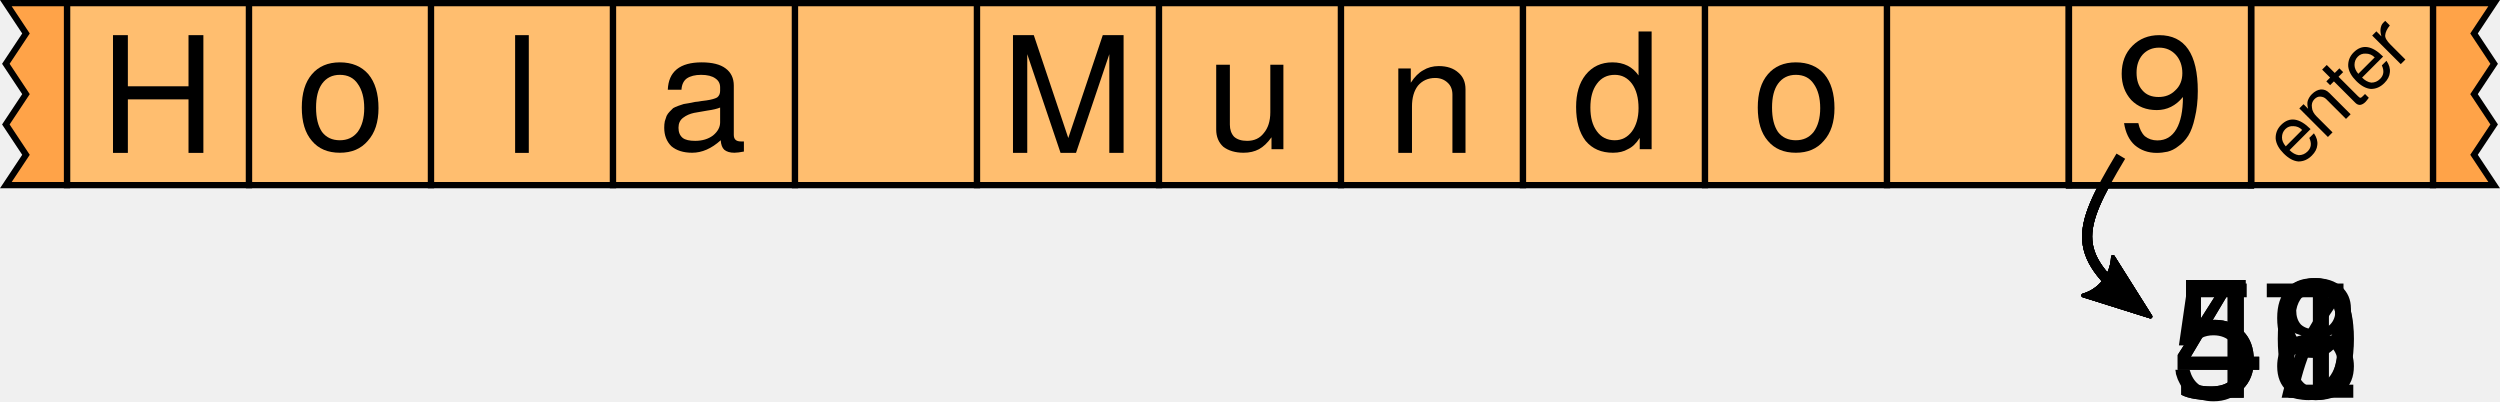
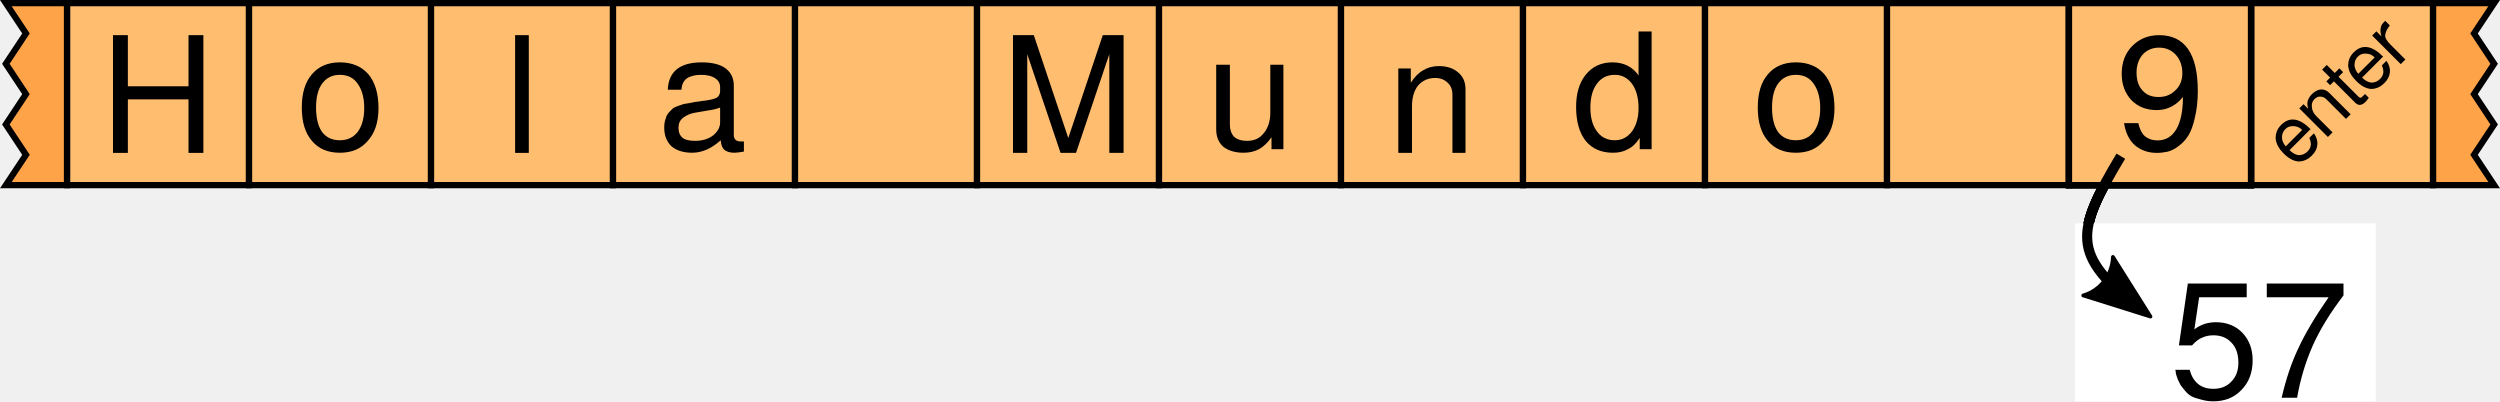
<svg xmlns="http://www.w3.org/2000/svg" width="65.691mm" height="10.55mm" viewBox="0 0 65.691 10.55" version="1.1" id="svg5">
  <defs id="defs2">
    <marker style="overflow:visible" id="marker2221" refX="0" refY="0" orient="auto">
      <path transform="scale(-0.6)" d="M 8.719,4.034 -2.207,0.016 8.719,-4.002 c -1.745,2.372 -1.735,5.617 -6e-7,8.035 z" style="fill:#000000;fill-opacity:1;fill-rule:evenodd;stroke:#000000;stroke-width:0.625;stroke-linejoin:round;stroke-opacity:1" id="path1985" />
    </marker>
    <marker style="overflow:visible" id="marker1370" refX="0" refY="0" orient="auto">
      <path transform="matrix(-1.1,0,0,-1.1,-1.1,0)" d="M 8.719,4.034 -2.207,0.016 8.719,-4.002 c -1.745,2.372 -1.735,5.617 -6e-7,8.035 z" style="fill:context-stroke;fill-rule:evenodd;stroke:#000000;stroke-width:0.625;stroke-linejoin:round;stroke-opacity:1" id="path1368" />
    </marker>
    <marker style="overflow:visible" id="marker1360" refX="0" refY="0" orient="auto">
      <path transform="matrix(-1.1,0,0,-1.1,-1.1,0)" d="M 8.719,4.034 -2.207,0.016 8.719,-4.002 c -1.745,2.372 -1.735,5.617 -6e-7,8.035 z" style="fill:context-stroke;fill-rule:evenodd;stroke:#000000;stroke-width:0.625;stroke-linejoin:round;stroke-opacity:1" id="path1358" />
    </marker>
    <marker style="overflow:visible" id="marker1350" refX="0" refY="0" orient="auto">
      <path transform="matrix(-1.1,0,0,-1.1,-1.1,0)" d="M 8.719,4.034 -2.207,0.016 8.719,-4.002 c -1.745,2.372 -1.735,5.617 -6e-7,8.035 z" style="fill:context-stroke;fill-rule:evenodd;stroke:#000000;stroke-width:0.625;stroke-linejoin:round;stroke-opacity:1" id="path1348" />
    </marker>
    <marker style="overflow:visible" id="marker1340" refX="0" refY="0" orient="auto">
      <path transform="matrix(-1.1,0,0,-1.1,-1.1,0)" d="M 8.719,4.034 -2.207,0.016 8.719,-4.002 c -1.745,2.372 -1.735,5.617 -6e-7,8.035 z" style="fill:context-stroke;fill-rule:evenodd;stroke:#000000;stroke-width:0.625;stroke-linejoin:round;stroke-opacity:1" id="path1338" />
    </marker>
    <marker style="overflow:visible" id="marker1330" refX="0" refY="0" orient="auto">
      <path transform="matrix(-1.1,0,0,-1.1,-1.1,0)" d="M 8.719,4.034 -2.207,0.016 8.719,-4.002 c -1.745,2.372 -1.735,5.617 -6e-7,8.035 z" style="fill:context-stroke;fill-rule:evenodd;stroke:#000000;stroke-width:0.625;stroke-linejoin:round;stroke-opacity:1" id="path1328" />
    </marker>
    <marker style="overflow:visible" id="marker1320" refX="0" refY="0" orient="auto">
      <path transform="matrix(-1.1,0,0,-1.1,-1.1,0)" d="M 8.719,4.034 -2.207,0.016 8.719,-4.002 c -1.745,2.372 -1.735,5.617 -6e-7,8.035 z" style="fill:context-stroke;fill-rule:evenodd;stroke:#000000;stroke-width:0.625;stroke-linejoin:round;stroke-opacity:1" id="path1318" />
    </marker>
    <marker style="overflow:visible" id="marker1310" refX="0" refY="0" orient="auto">
      <path transform="matrix(-1.1,0,0,-1.1,-1.1,0)" d="M 8.719,4.034 -2.207,0.016 8.719,-4.002 c -1.745,2.372 -1.735,5.617 -6e-7,8.035 z" style="fill:context-stroke;fill-rule:evenodd;stroke:#000000;stroke-width:0.625;stroke-linejoin:round;stroke-opacity:1" id="path1308" />
    </marker>
    <marker style="overflow:visible" id="marker1300" refX="0" refY="0" orient="auto">
      <path transform="matrix(-1.1,0,0,-1.1,-1.1,0)" d="M 8.719,4.034 -2.207,0.016 8.719,-4.002 c -1.745,2.372 -1.735,5.617 -6e-7,8.035 z" style="fill:context-stroke;fill-rule:evenodd;stroke:#000000;stroke-width:0.625;stroke-linejoin:round;stroke-opacity:1" id="path1298" />
    </marker>
    <marker style="overflow:visible" id="marker1290" refX="0" refY="0" orient="auto">
      <path transform="matrix(-1.1,0,0,-1.1,-1.1,0)" d="M 8.719,4.034 -2.207,0.016 8.719,-4.002 c -1.745,2.372 -1.735,5.617 -6e-7,8.035 z" style="fill:context-stroke;fill-rule:evenodd;stroke:#000000;stroke-width:0.625;stroke-linejoin:round;stroke-opacity:1" id="path1288" />
    </marker>
    <marker style="overflow:visible" id="marker1280" refX="0" refY="0" orient="auto">
      <path transform="matrix(-1.1,0,0,-1.1,-1.1,0)" d="M 8.719,4.034 -2.207,0.016 8.719,-4.002 c -1.745,2.372 -1.735,5.617 -6e-7,8.035 z" style="fill:context-stroke;fill-rule:evenodd;stroke:#000000;stroke-width:0.625;stroke-linejoin:round;stroke-opacity:1" id="path1278" />
    </marker>
    <marker style="overflow:visible" id="marker1270" refX="0" refY="0" orient="auto">
      <path transform="matrix(-1.1,0,0,-1.1,-1.1,0)" d="M 8.719,4.034 -2.207,0.016 8.719,-4.002 c -1.745,2.372 -1.735,5.617 -6e-7,8.035 z" style="fill:context-stroke;fill-rule:evenodd;stroke:#000000;stroke-width:0.625;stroke-linejoin:round;stroke-opacity:1" id="path1268" />
    </marker>
    <marker style="overflow:visible" id="marker1260" refX="0" refY="0" orient="auto">
      <path transform="matrix(-1.1,0,0,-1.1,-1.1,0)" d="M 8.719,4.034 -2.207,0.016 8.719,-4.002 c -1.745,2.372 -1.735,5.617 -6e-7,8.035 z" style="fill:context-stroke;fill-rule:evenodd;stroke:#000000;stroke-width:0.625;stroke-linejoin:round;stroke-opacity:1" id="path1258" />
    </marker>
    <marker style="overflow:visible" id="marker1250" refX="0" refY="0" orient="auto">
      <path transform="matrix(-1.1,0,0,-1.1,-1.1,0)" d="M 8.719,4.034 -2.207,0.016 8.719,-4.002 c -1.745,2.372 -1.735,5.617 -6e-7,8.035 z" style="fill:context-stroke;fill-rule:evenodd;stroke:#000000;stroke-width:0.625;stroke-linejoin:round;stroke-opacity:1" id="path1248" />
    </marker>
    <marker style="overflow:visible" id="marker1240" refX="0" refY="0" orient="auto">
      <path transform="matrix(-1.1,0,0,-1.1,-1.1,0)" d="M 8.719,4.034 -2.207,0.016 8.719,-4.002 c -1.745,2.372 -1.735,5.617 -6e-7,8.035 z" style="fill:context-stroke;fill-rule:evenodd;stroke:#000000;stroke-width:0.625;stroke-linejoin:round;stroke-opacity:1" id="path1238" />
    </marker>
    <marker style="overflow:visible" id="marker1230" refX="0" refY="0" orient="auto">
      <path transform="matrix(-1.1,0,0,-1.1,-1.1,0)" d="M 8.719,4.034 -2.207,0.016 8.719,-4.002 c -1.745,2.372 -1.735,5.617 -6e-7,8.035 z" style="fill:context-stroke;fill-rule:evenodd;stroke:#000000;stroke-width:0.625;stroke-linejoin:round;stroke-opacity:1" id="path1228" />
    </marker>
    <marker style="overflow:visible" id="marker1220" refX="0" refY="0" orient="auto">
      <path transform="matrix(-1.1,0,0,-1.1,-1.1,0)" d="M 8.719,4.034 -2.207,0.016 8.719,-4.002 c -1.745,2.372 -1.735,5.617 -6e-7,8.035 z" style="fill:context-stroke;fill-rule:evenodd;stroke:#000000;stroke-width:0.625;stroke-linejoin:round;stroke-opacity:1" id="path1218" />
    </marker>
    <marker style="overflow:visible" id="Arrow2Mend" refX="0" refY="0" orient="auto">
      <path transform="scale(-0.6)" d="M 8.719,4.034 -2.207,0.016 8.719,-4.002 c -1.745,2.372 -1.735,5.617 -6e-7,8.035 z" style="fill:context-stroke;fill-rule:evenodd;stroke-width:0.625;stroke-linejoin:round" id="path3867" />
    </marker>
    <marker style="overflow:visible" id="Arrow1Send" refX="0" refY="0" orient="auto">
      <path transform="matrix(-0.2,0,0,-0.2,-1.2,0)" style="fill:context-stroke;fill-rule:evenodd;stroke:context-stroke;stroke-width:1pt" d="M 0,0 5,-5 -12.5,0 5,5 Z" id="path3855" />
    </marker>
    <marker style="overflow:visible" id="Arrow2Lend-7-1" refX="0" refY="0" orient="auto">
      <path transform="matrix(-1.1,0,0,-1.1,-1.1,0)" d="M 8.719,4.034 -2.207,0.016 8.719,-4.002 c -1.745,2.372 -1.735,5.617 -6e-7,8.035 z" style="fill:context-stroke;fill-rule:evenodd;stroke-width:0.625;stroke-linejoin:round" id="path3861-5-9" />
    </marker>
    <marker style="overflow:visible" id="Arrow2Lend-4-9-6" refX="0" refY="0" orient="auto">
      <path transform="matrix(-1.1,0,0,-1.1,-1.1,0)" d="M 8.719,4.034 -2.207,0.016 8.719,-4.002 c -1.745,2.372 -1.735,5.617 -6e-7,8.035 z" style="fill:context-stroke;fill-rule:evenodd;stroke-width:0.625;stroke-linejoin:round" id="path3861-6-7-4" />
    </marker>
    <marker style="overflow:visible" id="Arrow2Lend-0-8-8" refX="0" refY="0" orient="auto">
      <path transform="matrix(-1.1,0,0,-1.1,-1.1,0)" d="M 8.719,4.034 -2.207,0.016 8.719,-4.002 c -1.745,2.372 -1.735,5.617 -6e-7,8.035 z" style="fill:context-stroke;fill-rule:evenodd;stroke-width:0.625;stroke-linejoin:round" id="path3861-7-5-0" />
    </marker>
    <marker style="overflow:visible" id="Arrow2Lend-4-0-3-8" refX="0" refY="0" orient="auto">
      <path transform="matrix(-1.1,0,0,-1.1,-1.1,0)" d="M 8.719,4.034 -2.207,0.016 8.719,-4.002 c -1.745,2.372 -1.735,5.617 -6e-7,8.035 z" style="fill:context-stroke;fill-rule:evenodd;stroke-width:0.625;stroke-linejoin:round" id="path3861-6-1-3-1" />
    </marker>
    <marker style="overflow:visible" id="marker2221-8" refX="0" refY="0" orient="auto">
      <path transform="scale(-0.6)" d="M 8.719,4.034 -2.207,0.016 8.719,-4.002 c -1.745,2.372 -1.735,5.617 -6e-7,8.035 z" style="fill:#000000;fill-opacity:1;fill-rule:evenodd;stroke:#000000;stroke-width:0.625;stroke-linejoin:round;stroke-opacity:1" id="path1985-7" />
    </marker>
    <marker style="overflow:visible" id="marker2221-9" refX="0" refY="0" orient="auto">
      <path transform="scale(-0.6)" d="M 8.719,4.034 -2.207,0.016 8.719,-4.002 c -1.745,2.372 -1.735,5.617 -6e-7,8.035 z" style="fill:#000000;fill-opacity:1;fill-rule:evenodd;stroke:#000000;stroke-width:0.625;stroke-linejoin:round;stroke-opacity:1" id="path1985-2" />
    </marker>
    <marker style="overflow:visible" id="marker2221-93" refX="0" refY="0" orient="auto">
      <path transform="scale(-0.6)" d="M 8.719,4.034 -2.207,0.016 8.719,-4.002 c -1.745,2.372 -1.735,5.617 -6e-7,8.035 z" style="fill:#000000;fill-opacity:1;fill-rule:evenodd;stroke:#000000;stroke-width:0.625;stroke-linejoin:round;stroke-opacity:1" id="path1985-1" />
    </marker>
    <marker style="overflow:visible" id="marker2221-6" refX="0" refY="0" orient="auto">
      <path transform="scale(-0.6)" d="M 8.719,4.034 -2.207,0.016 8.719,-4.002 c -1.745,2.372 -1.735,5.617 -6e-7,8.035 z" style="fill:#000000;fill-opacity:1;fill-rule:evenodd;stroke:#000000;stroke-width:0.625;stroke-linejoin:round;stroke-opacity:1" id="path1985-10" />
    </marker>
  </defs>
  <g id="layer1" style="display:inline" transform="translate(10.8597,-8.990362)">
    <g id="g2451">
      <rect style="fill:#ffbe6f;stroke:#000000;stroke-width:0.165;stroke-linecap:round;stroke-miterlimit:4;stroke-dasharray:none;stop-color:#000000" id="rect1734" width="4.782" height="4.782" x="-9.099" y="9.073" />
      <rect style="display:inline;fill:#ffbe6f;stroke:#000000;stroke-width:0.165;stroke-linecap:round;stroke-miterlimit:4;stroke-dasharray:none;stop-color:#000000" id="rect1734-3" width="4.782" height="4.782" x="-4.316" y="9.073" />
      <rect style="display:inline;fill:#ffbe6f;stroke:#000000;stroke-width:0.165;stroke-linecap:round;stroke-miterlimit:4;stroke-dasharray:none;stop-color:#000000" id="rect1734-6" width="4.782" height="4.782" x="0.466" y="9.073" />
      <rect style="display:inline;fill:#ffbe6f;stroke:#000000;stroke-width:0.165;stroke-linecap:round;stroke-miterlimit:4;stroke-dasharray:none;stop-color:#000000" id="rect1734-7" width="4.782" height="4.782" x="5.248" y="9.073" />
      <rect style="display:inline;fill:#ffbe6f;stroke:#000000;stroke-width:0.165;stroke-linecap:round;stroke-miterlimit:4;stroke-dasharray:none;stop-color:#000000" id="rect1734-3-5" width="4.782" height="4.782" x="10.03" y="9.073" />
      <rect style="display:inline;fill:#ffbe6f;stroke:#000000;stroke-width:0.165;stroke-linecap:round;stroke-miterlimit:4;stroke-dasharray:none;stop-color:#000000" id="rect1734-6-3" width="4.782" height="4.782" x="14.813" y="9.073" />
      <rect style="display:inline;fill:#ffbe6f;stroke:#000000;stroke-width:0.165;stroke-linecap:round;stroke-miterlimit:4;stroke-dasharray:none;stop-color:#000000" id="rect1734-7-5" width="4.782" height="4.782" x="19.595" y="9.073" />
      <rect style="display:inline;fill:#ffbe6f;stroke:#000000;stroke-width:0.165;stroke-linecap:round;stroke-miterlimit:4;stroke-dasharray:none;stop-color:#000000" id="rect1734-3-6" width="4.782" height="4.782" x="24.377" y="9.073" />
      <rect style="display:inline;fill:#ffbe6f;stroke:#000000;stroke-width:0.165;stroke-linecap:round;stroke-miterlimit:4;stroke-dasharray:none;stop-color:#000000" id="rect1734-6-2" width="4.782" height="4.782" x="29.159" y="9.073" />
      <rect style="display:inline;fill:#ffbe6f;stroke:#000000;stroke-width:0.165;stroke-linecap:round;stroke-miterlimit:4;stroke-dasharray:none;stop-color:#000000" id="rect1734-7-9" width="4.782" height="4.782" x="33.942" y="9.073" />
      <rect style="display:inline;fill:#ffbe6f;stroke:#000000;stroke-width:0.165;stroke-linecap:round;stroke-miterlimit:4;stroke-dasharray:none;stop-color:#000000" id="rect1734-3-1" width="4.782" height="4.782" x="38.724" y="9.073" />
      <path id="rect1734-6-27" style="display:inline;fill:#ffa348;stroke:#000000;stroke-width:0.165;stroke-linecap:round;stroke-miterlimit:4;stroke-dasharray:none;stop-color:#000000" d="m 53.071,9.073 h 1.607 l -0.529,0.797 0.529,0.797 -0.529,0.797 0.529,0.797 -0.529,0.797 0.529,0.797 h -1.607 z" />
      <text xml:space="preserve" style="font-size:4.233px;line-height:1.25;font-family:FreeSans;-inkscape-font-specification:FreeSans;letter-spacing:0px;word-spacing:0px;writing-mode:lr-tb;stroke-width:0.265" x="-8.234" y="13.007" id="text1738">
        <tspan id="tspan1736" x="-8.234" y="13.007" style="stroke-width:0.265">H</tspan>
      </text>
      <text xml:space="preserve" style="font-size:4.233px;line-height:1.25;font-family:FreeSans;-inkscape-font-specification:FreeSans;letter-spacing:0px;word-spacing:0px;writing-mode:lr-tb;stroke-width:0.265" x="-3.056" y="12.91" id="text1742">
        <tspan id="tspan1740" x="-3.056" y="12.91" style="stroke-width:0.265">o</tspan>
      </text>
      <text xml:space="preserve" style="font-size:4.233px;line-height:1.25;font-family:FreeSans;-inkscape-font-specification:FreeSans;letter-spacing:0px;word-spacing:0px;writing-mode:lr-tb;stroke-width:0.265" x="2.425" y="13.007" id="text1746">
        <tspan id="tspan1744" x="2.425" y="13.007" style="stroke-width:0.265">l</tspan>
      </text>
      <text xml:space="preserve" style="font-size:4.233px;line-height:1.25;font-family:FreeSans;-inkscape-font-specification:FreeSans;letter-spacing:0px;word-spacing:0px;writing-mode:lr-tb;stroke-width:0.265" x="6.469" y="12.91" id="text1750">
        <tspan id="tspan1748" x="6.469" y="12.91" style="stroke-width:0.265">a</tspan>
      </text>
      <text xml:space="preserve" style="font-size:4.233px;line-height:1.25;font-family:FreeSans;-inkscape-font-specification:FreeSans;letter-spacing:0px;word-spacing:0px;writing-mode:lr-tb;stroke-width:0.265" x="15.413" y="13.007" id="text1754">
        <tspan id="tspan1752" x="15.413" y="13.007" style="stroke-width:0.265">M</tspan>
      </text>
      <text xml:space="preserve" style="font-size:4.233px;line-height:1.25;font-family:FreeSans;-inkscape-font-specification:FreeSans;letter-spacing:0px;word-spacing:0px;writing-mode:lr-tb;stroke-width:0.265" x="20.849" y="12.91" id="text1758">
        <tspan id="tspan1756" x="20.849" y="12.91" style="stroke-width:0.265">u</tspan>
      </text>
      <text xml:space="preserve" style="font-size:4.233px;line-height:1.25;font-family:FreeSans;-inkscape-font-specification:FreeSans;letter-spacing:0px;word-spacing:0px;writing-mode:lr-tb;stroke-width:0.265" x="25.632" y="13.007" id="text1762">
        <tspan id="tspan1760" x="25.632" y="13.007" style="stroke-width:0.265">n</tspan>
      </text>
      <text xml:space="preserve" style="font-size:4.233px;line-height:1.25;font-family:FreeSans;-inkscape-font-specification:FreeSans;letter-spacing:0px;word-spacing:0px;writing-mode:lr-tb;stroke-width:0.265" x="30.431" y="12.91" id="text1766">
        <tspan id="tspan1764" x="30.431" y="12.91" style="stroke-width:0.265">d</tspan>
      </text>
      <text xml:space="preserve" style="font-size:4.233px;line-height:1.25;font-family:FreeSans;-inkscape-font-specification:FreeSans;letter-spacing:0px;word-spacing:0px;writing-mode:lr-tb;stroke-width:0.265" x="35.203" y="12.91" id="text1770">
        <tspan id="tspan1768" x="35.203" y="12.91" style="stroke-width:0.265">o</tspan>
      </text>
      <path id="rect1734-6-27-3" style="display:inline;fill:#ffa348;stroke:#000000;stroke-width:0.165;stroke-linecap:round;stroke-miterlimit:4;stroke-dasharray:none;stop-color:#000000" d="m -9.099,13.855 h -1.607 l 0.529,-0.797 -0.529,-0.797 0.529,-0.797 -0.529,-0.797 0.529,-0.797 -0.529,-0.797 h 1.607 z" />
      <rect style="display:inline;fill:#ffbe6f;stroke:#000000;stroke-width:0.165;stroke-linecap:round;stroke-miterlimit:4;stroke-dasharray:none;stop-color:#000000" id="rect1734-3-1-0" width="4.782" height="4.782" x="48.288" y="9.073" />
      <text xml:space="preserve" style="font-size:2.031px;line-height:1.25;font-family:FreeSans;-inkscape-font-specification:FreeSans;letter-spacing:0px;word-spacing:0px;writing-mode:lr-tb;stroke-width:0.265" x="25.482" y="44.478" id="text1774" transform="rotate(-45)">
        <tspan id="tspan1772" x="25.482" y="44.478" style="stroke-width:0.265">enter</tspan>
      </text>
    </g>
  </g>
  <g id="layer2" style="display:inline" transform="translate(10.8597,-8.990362)">
    <rect style="display:inline;fill:#ffbe6f;stroke:#000000;stroke-width:0.165;stroke-linecap:round;stroke-miterlimit:4;stroke-dasharray:none;stop-color:#000000" id="rect1734-3-1-6" width="4.782" height="4.782" x="43.506" y="9.073" />
    <text xml:space="preserve" style="font-size:4.233px;line-height:1.25;font-family:FreeSans;-inkscape-font-specification:FreeSans;letter-spacing:0px;word-spacing:0px;writing-mode:lr-tb;display:inline;stroke-width:0.265" x="44.733" y="12.916" id="text1770-6">
      <tspan id="tspan1768-2" x="44.733" y="12.916" style="stroke-width:0.265">0</tspan>
    </text>
    <path style="display:inline;fill:none;stroke:#000000;stroke-width:0.265;stroke-linecap:butt;stroke-linejoin:miter;stroke-miterlimit:4;stroke-dasharray:none;stroke-opacity:1;marker-end:url(#marker2221)" d="m 44.868,13.094 c -1.19,1.989 -1.325,2.596 0.499,4.002" id="path1956" />
    <text xml:space="preserve" style="font-size:4.233px;line-height:1.25;font-family:FreeSans;-inkscape-font-specification:FreeSans;letter-spacing:0px;word-spacing:0px;writing-mode:lr-tb;display:inline;stroke-width:0.265" x="46.159" y="19.443" id="text1770-6-6">
      <tspan id="tspan1768-2-1" x="46.159" y="19.443" style="font-style:normal;font-variant:normal;font-weight:normal;font-stretch:normal;font-family:monospace;-inkscape-font-specification:monospace;stroke-width:0.265">48</tspan>
    </text>
  </g>
  <g id="layer3" style="display:inline" transform="translate(10.8597,-8.990362)">
    <text xml:space="preserve" style="font-style:normal;font-variant:normal;font-weight:normal;font-stretch:normal;font-size:3.528px;line-height:125%;font-family:FreeSans;-inkscape-font-specification:'FreeSans, Normal';text-align:center;letter-spacing:0px;word-spacing:0px;writing-mode:lr-tb;text-anchor:middle;display:inline;fill:#000000;fill-opacity:1;stroke:none;stroke-width:0.265px;stroke-linecap:butt;stroke-linejoin:miter;stroke-opacity:1" x="-1.726" y="57.915" id="text19739">
      <tspan id="tspan19737" style="stroke-width:0.265px" x="-1.726" y="57.915" />
    </text>
    <rect style="display:inline;fill:#ffbe6f;stroke:#000000;stroke-width:0.165;stroke-linecap:round;stroke-miterlimit:4;stroke-dasharray:none;stop-color:#000000" id="rect1734-3-1-6-2" width="4.782" height="4.782" x="43.506" y="9.073" />
    <text xml:space="preserve" style="font-size:4.233px;line-height:1.25;font-family:FreeSans;-inkscape-font-specification:FreeSans;letter-spacing:0px;word-spacing:0px;writing-mode:lr-tb;display:inline;stroke-width:0.265" x="44.733" y="12.916" id="text1770-6-0">
      <tspan id="tspan1768-2-2" x="44.733" y="12.916" style="stroke-width:0.265">1</tspan>
    </text>
    <path style="display:inline;fill:none;stroke:#000000;stroke-width:0.265;stroke-linecap:butt;stroke-linejoin:miter;stroke-miterlimit:4;stroke-dasharray:none;stroke-opacity:1;marker-end:url(#marker2221-8)" d="m 44.868,13.094 c -1.19,1.989 -1.325,2.596 0.499,4.002" id="path1956-3" />
    <text xml:space="preserve" style="font-size:4.233px;line-height:1.25;font-family:FreeSans;-inkscape-font-specification:FreeSans;letter-spacing:0px;word-spacing:0px;writing-mode:lr-tb;display:inline;stroke-width:0.265" x="46.159" y="19.443" id="text1770-6-6-7">
      <tspan id="tspan1768-2-1-5" x="46.159" y="19.443" style="font-style:normal;font-variant:normal;font-weight:normal;font-stretch:normal;font-family:monospace;-inkscape-font-specification:monospace;stroke-width:0.265">49</tspan>
    </text>
  </g>
  <g id="layer4" style="display:inline" transform="translate(10.8597,-8.990362)">
    <rect style="display:inline;fill:#ffbe6f;stroke:#000000;stroke-width:0.165;stroke-linecap:round;stroke-miterlimit:4;stroke-dasharray:none;stop-color:#000000" id="rect1734-3-1-6-8" width="4.782" height="4.782" x="43.506" y="9.073" />
    <text xml:space="preserve" style="font-size:4.233px;line-height:1.25;font-family:FreeSans;-inkscape-font-specification:FreeSans;letter-spacing:0px;word-spacing:0px;writing-mode:lr-tb;display:inline;stroke-width:0.265" x="44.733" y="12.916" id="text1770-6-9">
      <tspan id="tspan1768-2-7" x="44.733" y="12.916" style="stroke-width:0.265">2</tspan>
    </text>
    <path style="display:inline;fill:none;stroke:#000000;stroke-width:0.265;stroke-linecap:butt;stroke-linejoin:miter;stroke-miterlimit:4;stroke-dasharray:none;stroke-opacity:1;marker-end:url(#marker2221-9)" d="m 44.868,13.094 c -1.19,1.989 -1.325,2.596 0.499,4.002" id="path1956-36" />
    <text xml:space="preserve" style="font-size:4.233px;line-height:1.25;font-family:FreeSans;-inkscape-font-specification:FreeSans;letter-spacing:0px;word-spacing:0px;writing-mode:lr-tb;display:inline;stroke-width:0.265" x="46.159" y="19.443" id="text1770-6-6-1">
      <tspan id="tspan1768-2-1-2" x="46.159" y="19.443" style="font-style:normal;font-variant:normal;font-weight:normal;font-stretch:normal;font-family:monospace;-inkscape-font-specification:monospace;stroke-width:0.265">50</tspan>
    </text>
  </g>
  <g id="layer5" style="display:inline" transform="translate(10.8597,-8.990362)">
    <rect style="display:inline;fill:#ffbe6f;stroke:#000000;stroke-width:0.165;stroke-linecap:round;stroke-miterlimit:4;stroke-dasharray:none;stop-color:#000000" id="rect1734-3-1-6-7" width="4.782" height="4.782" x="43.506" y="9.073" />
    <text xml:space="preserve" style="font-size:4.233px;line-height:1.25;font-family:FreeSans;-inkscape-font-specification:FreeSans;letter-spacing:0px;word-spacing:0px;writing-mode:lr-tb;display:inline;stroke-width:0.265" x="44.733" y="12.916" id="text1770-6-8">
      <tspan id="tspan1768-2-4" x="44.733" y="12.916" style="stroke-width:0.265">3</tspan>
    </text>
    <path style="display:inline;fill:none;stroke:#000000;stroke-width:0.265;stroke-linecap:butt;stroke-linejoin:miter;stroke-miterlimit:4;stroke-dasharray:none;stroke-opacity:1;marker-end:url(#marker2221-93)" d="m 44.868,13.094 c -1.19,1.989 -1.325,2.596 0.499,4.002" id="path1956-5" />
    <text xml:space="preserve" style="font-size:4.233px;line-height:1.25;font-family:FreeSans;-inkscape-font-specification:FreeSans;letter-spacing:0px;word-spacing:0px;writing-mode:lr-tb;display:inline;stroke-width:0.265" x="46.159" y="19.443" id="text1770-6-6-0">
      <tspan id="tspan1768-2-1-3" x="46.159" y="19.443" style="font-style:normal;font-variant:normal;font-weight:normal;font-stretch:normal;font-family:monospace;-inkscape-font-specification:monospace;stroke-width:0.265">51</tspan>
    </text>
  </g>
  <g id="layer6" style="display:inline">
+     <rect style="fill:#ffffff;stroke:none;stroke-width:0.165;paint-order:markers fill stroke;stop-color:#000000" id="rect1132" width="7.903" height="4.682" x="54.523" y="5.868" />
    <rect style="display:inline;fill:#ffbe6f;stroke:#000000;stroke-width:0.165;stroke-linecap:round;stroke-miterlimit:4;stroke-dasharray:none;stop-color:#000000" id="rect1734-3-1-6-3" width="4.782" height="4.782" x="43.506" y="9.073" transform="translate(10.8597,-8.990362)" />
    <text xml:space="preserve" style="font-size:4.233px;line-height:1.25;font-family:FreeSans;-inkscape-font-specification:FreeSans;letter-spacing:0px;word-spacing:0px;writing-mode:lr-tb;display:inline;stroke-width:0.265" x="44.733" y="12.916" id="text1770-6-2" transform="translate(10.8597,-8.990362)">
      <tspan id="tspan1768-2-0" x="44.733" y="12.916" style="stroke-width:0.265">9</tspan>
    </text>
    <path style="display:inline;fill:none;stroke:#000000;stroke-width:0.265;stroke-linecap:butt;stroke-linejoin:miter;stroke-miterlimit:4;stroke-dasharray:none;stroke-opacity:1;marker-end:url(#marker2221-6)" d="m 44.868,13.094 c -1.19,1.989 -1.325,2.596 0.499,4.002" id="path1956-6" transform="translate(10.8597,-8.990362)" />
    <text xml:space="preserve" style="font-size:4.233px;line-height:1.25;font-family:FreeSans;-inkscape-font-specification:FreeSans;letter-spacing:0px;word-spacing:0px;writing-mode:lr-tb;display:inline;stroke-width:0.265" x="46.159" y="19.443" id="text1770-6-6-15" transform="translate(10.8597,-8.990362)">
      <tspan id="tspan1768-2-1-54" x="46.159" y="19.443" style="stroke-width:0.265">57</tspan>
    </text>
  </g>
</svg>
